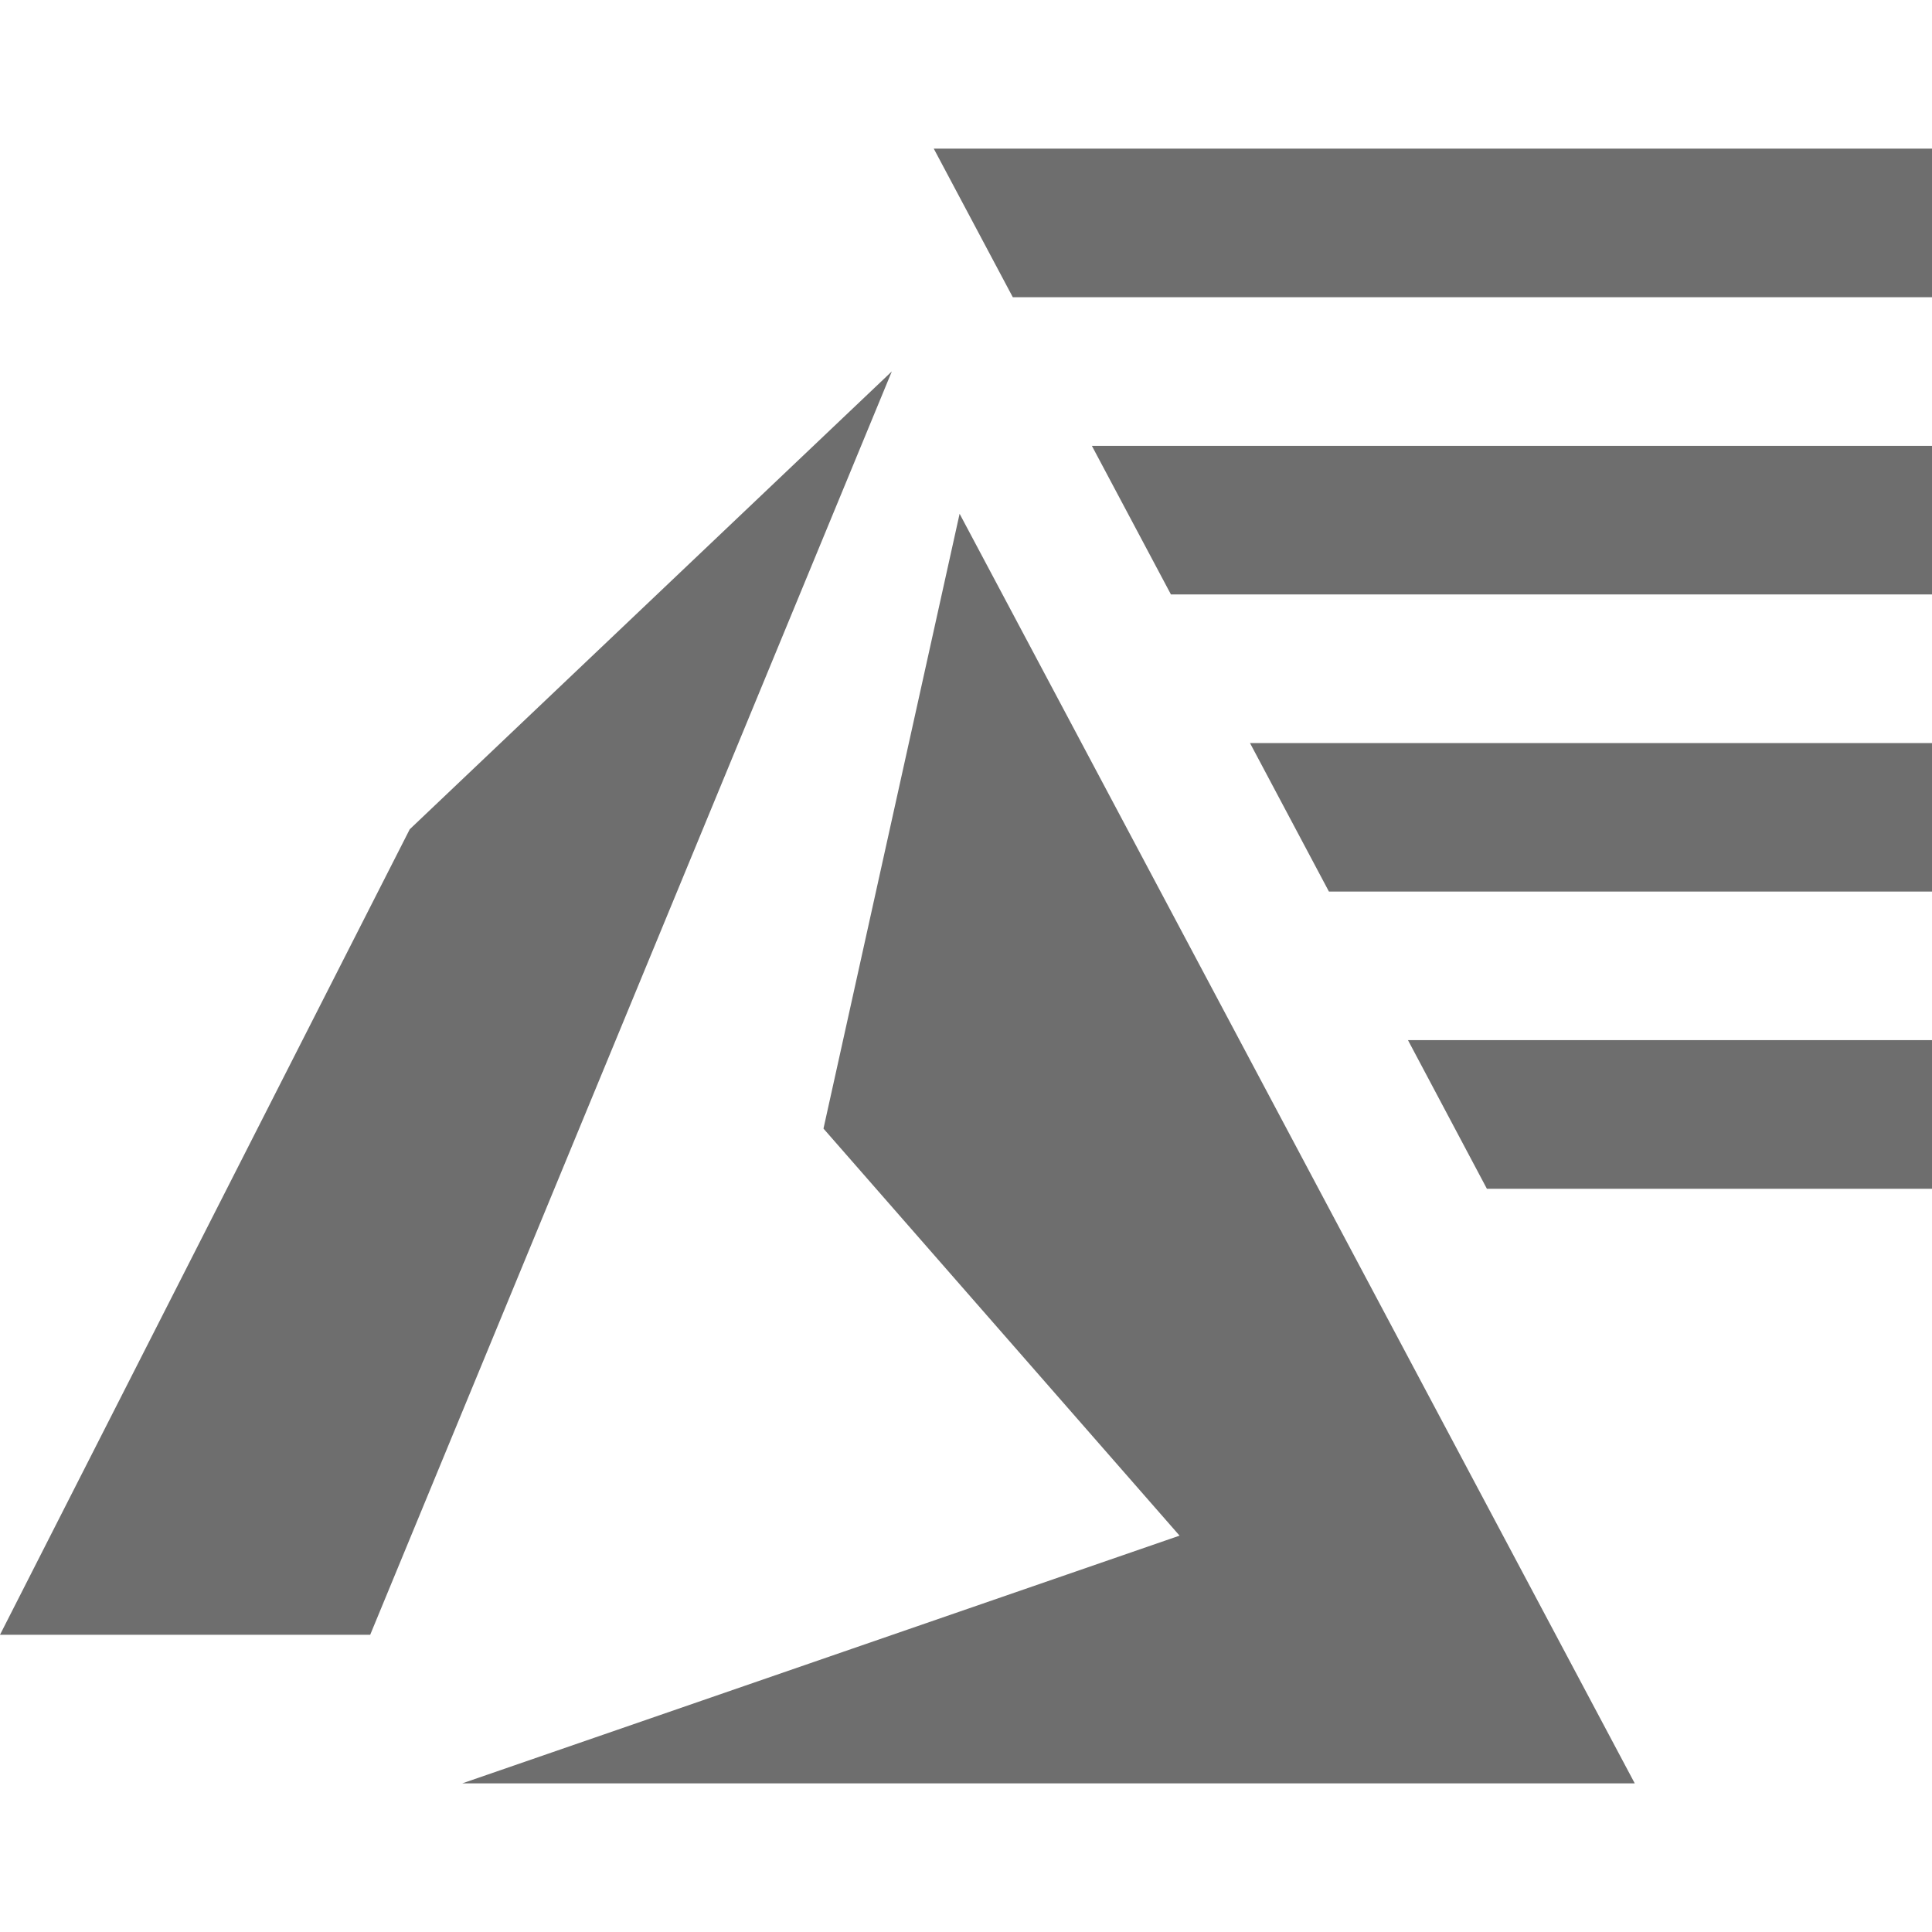
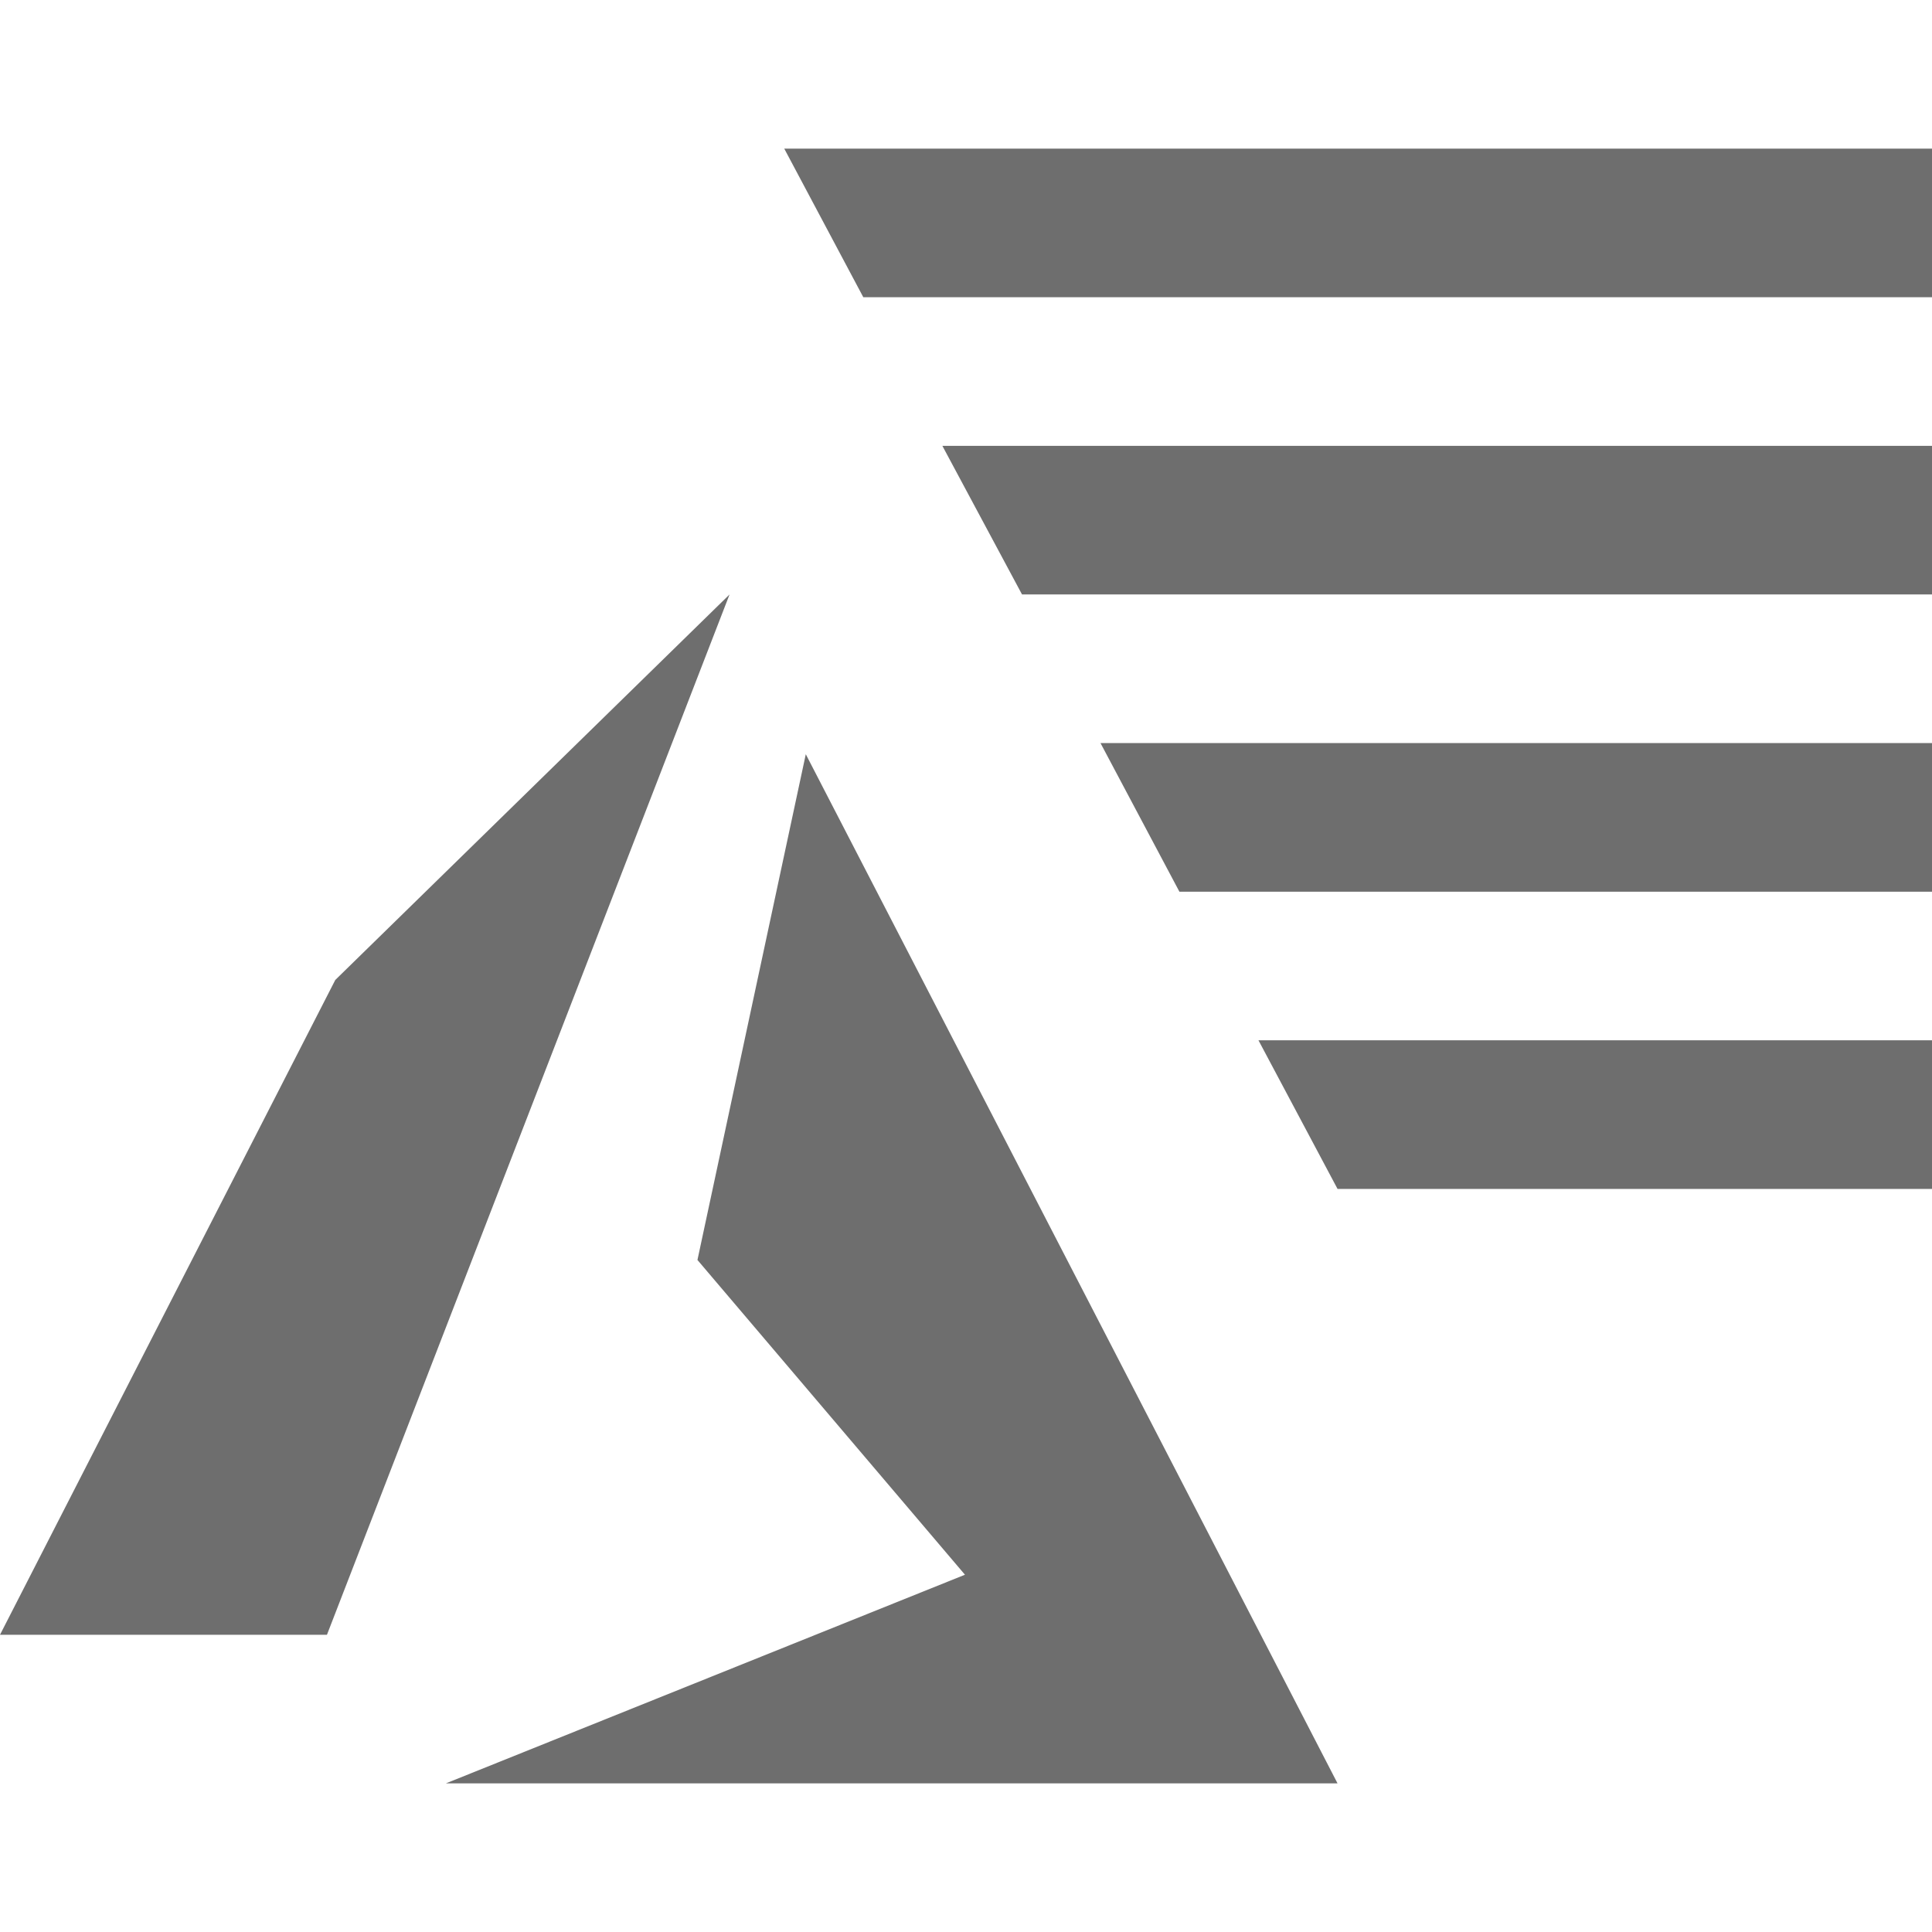
<svg xmlns="http://www.w3.org/2000/svg" width="13" height="13" viewBox="0 0 13 13">
-   <g id="toolWindowAzureLog" fill="none" fill-rule="evenodd">
-     <path id="Fill-4" fill="#6E6E6E" d="M2.757,5.58 L-0,11 L2.491,11 L6.001,2.499 L2.757,5.58 Z M5.541,7.594 L7.937,10.333 L3.11,12 L11,12 L6.457,3.457 L5.541,7.594 Z" />
-     <path id="Fill-5" fill="#6E6E6E" d="M6.283,1 L6.815,2 L13,2 L13,1 L6.283,1 Z M7.347,3 L7.879,4 L13,4 L13,3 L7.347,3 Z M8.411,5 L8.942,5.999 L13,5.999 L13,5 L8.411,5 Z M9.474,6.999 L10.005,7.999 L13,7.999 L13,6.999 L9.474,6.999 Z" />
-   </g>
+   <path fill="#6e6e6e" d="M4.693 8.478l1.8 2.118L3 12h6L5.422 5.075zM4.909 4L2.2 11H0l2.256-4.406zM7.405 5H13v1H7.936zM9 8h4V7H8.468zM5.277 1l.532 1H13V1zm1.6 3H13V3H6.341z" />
</svg>
